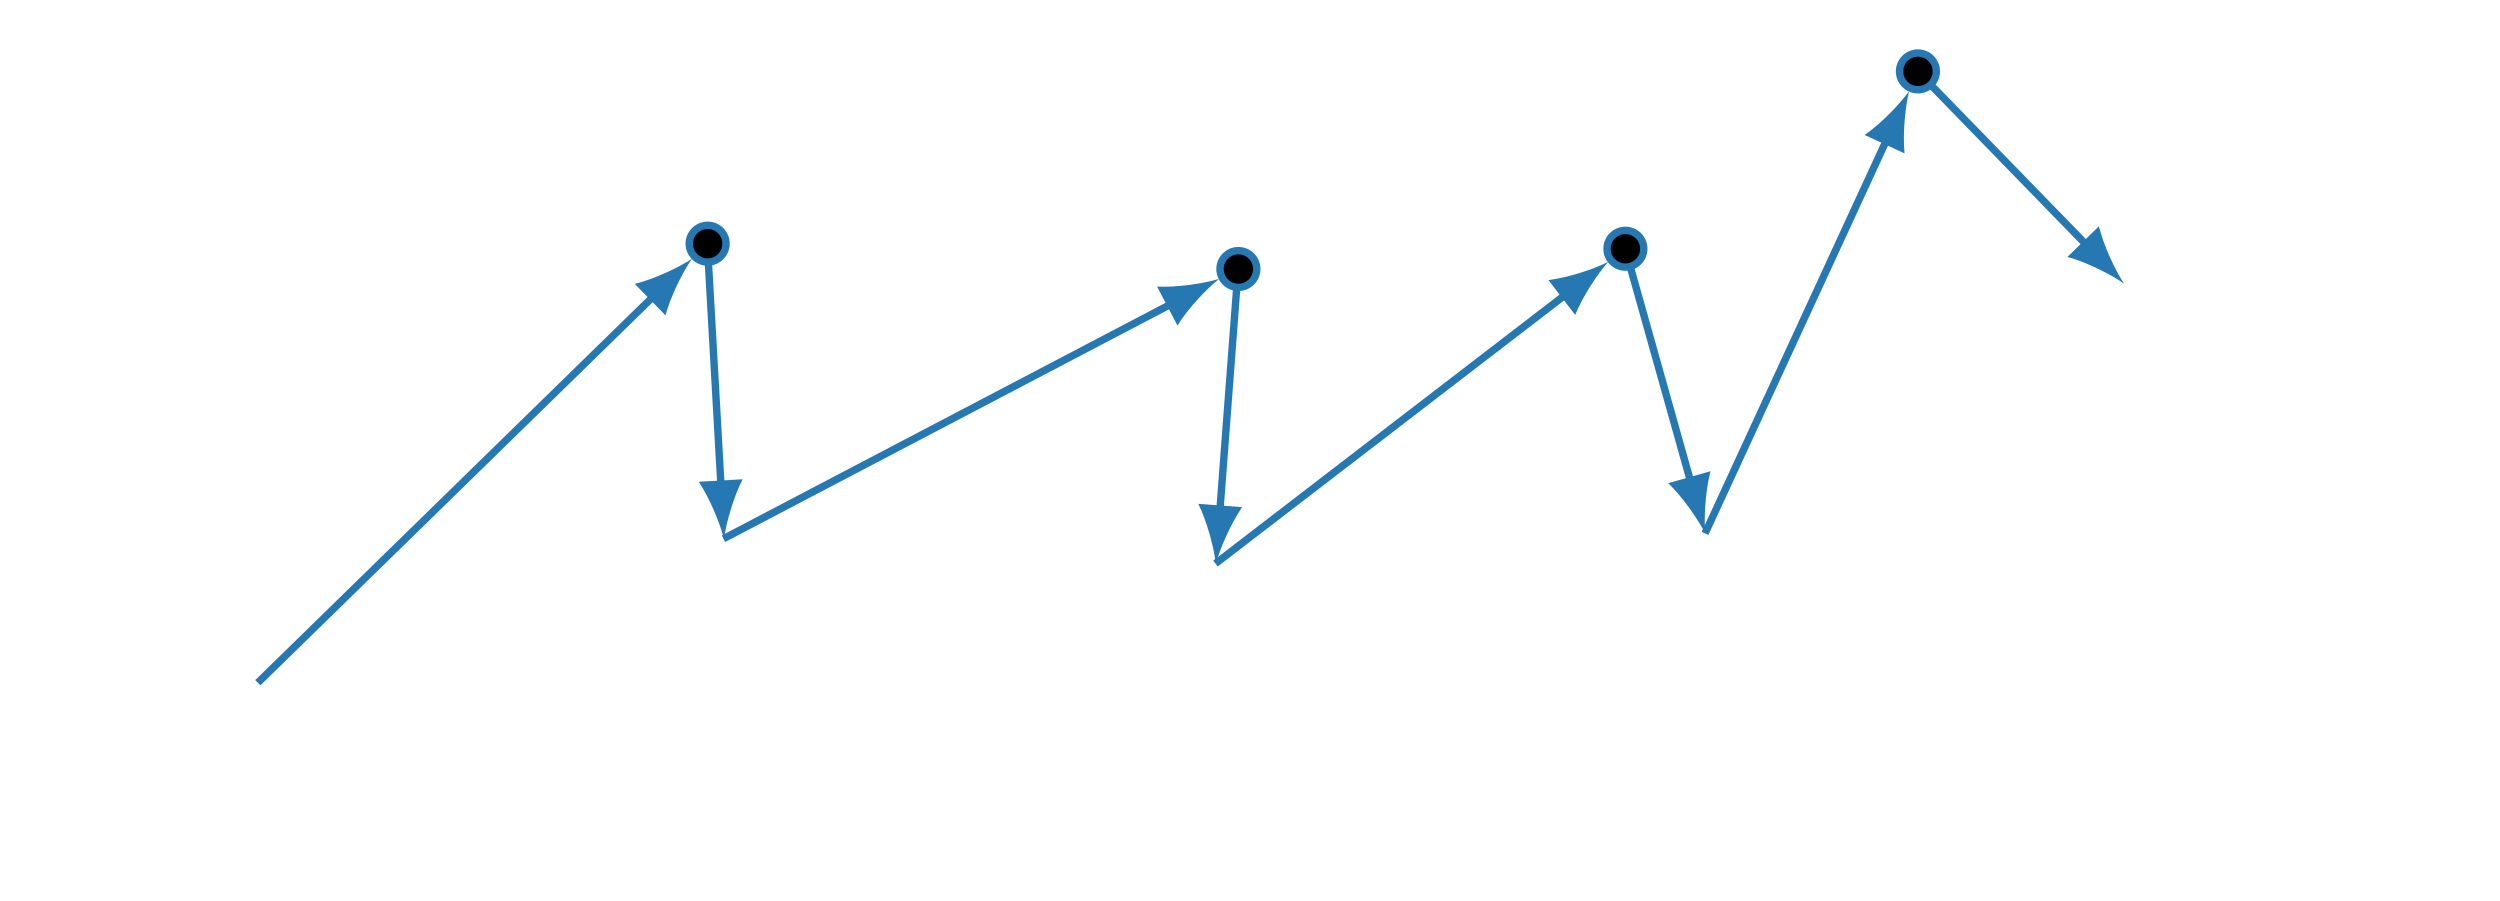
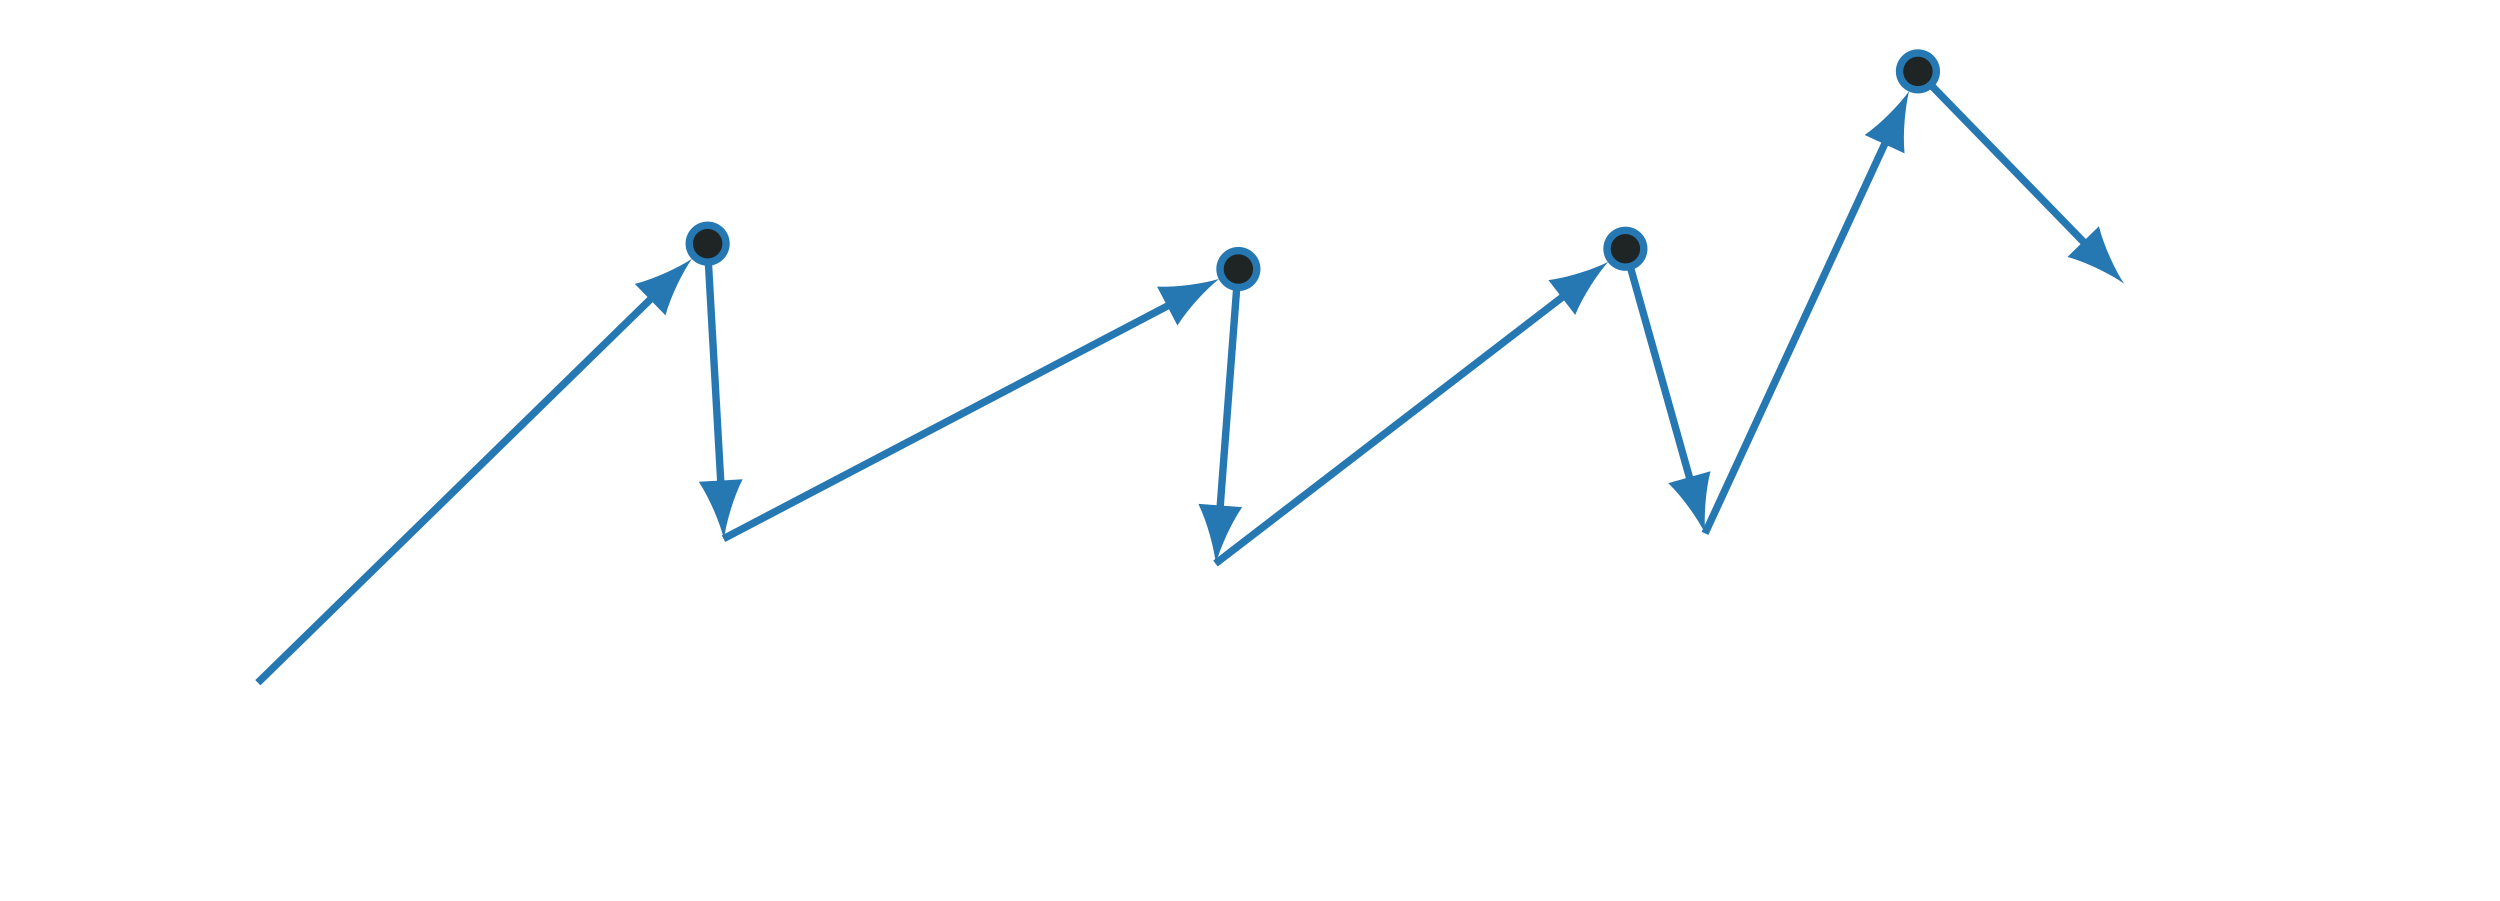
<svg xmlns="http://www.w3.org/2000/svg" xmlns:xlink="http://www.w3.org/1999/xlink" width="188.97" height="68.03" viewBox="0 0 188.97 68.03">
  <defs>
    <g>
      <g id="glyph-0-0">
        <path d="M 2.578 -3.031 C 2.609 -3.031 2.828 -3.031 2.844 -3.016 L 3.172 -3.016 C 5.172 -3.016 5.891 -3.953 5.891 -4.891 C 5.891 -6.281 4.625 -6.734 3.359 -6.734 L 0.484 -6.734 C 0.312 -6.734 0.156 -6.734 0.156 -6.562 C 0.156 -6.391 0.344 -6.391 0.422 -6.391 C 0.938 -6.391 0.969 -6.312 0.969 -5.828 L 0.969 -0.906 C 0.969 -0.422 0.938 -0.344 0.438 -0.344 C 0.328 -0.344 0.156 -0.344 0.156 -0.172 C 0.156 0 0.312 0 0.484 0 L 3.125 0 C 3.297 0 3.453 0 3.453 -0.172 C 3.453 -0.344 3.281 -0.344 3.172 -0.344 C 2.609 -0.344 2.578 -0.422 2.578 -0.906 Z M 4.203 -3.469 C 4.516 -3.875 4.547 -4.5 4.547 -4.891 C 4.547 -5.422 4.484 -5.938 4.234 -6.297 C 4.781 -6.172 5.547 -5.875 5.547 -4.891 C 5.547 -4.203 5.094 -3.703 4.203 -3.469 Z M 2.578 -5.859 C 2.578 -6.047 2.578 -6.391 3.172 -6.391 C 3.875 -6.391 4.203 -6.125 4.203 -4.891 C 4.203 -3.484 3.672 -3.375 3.062 -3.375 L 2.578 -3.375 Z M 1.234 -0.344 C 1.312 -0.516 1.312 -0.75 1.312 -0.891 L 1.312 -5.844 C 1.312 -5.969 1.312 -6.219 1.234 -6.391 L 2.359 -6.391 C 2.234 -6.234 2.234 -6.031 2.234 -5.891 L 2.234 -0.891 C 2.234 -0.781 2.234 -0.516 2.312 -0.344 Z M 1.234 -0.344 " />
      </g>
      <g id="glyph-1-0">
        <path d="M 6.094 -9.844 C 6 -10.047 5.969 -10.094 5.766 -10.094 C 5.562 -10.094 5.531 -10.047 5.438 -9.844 L 0.703 -0.281 C 0.672 -0.234 0.656 -0.156 0.656 -0.094 C 0.656 -0.016 0.672 0 0.953 0 L 10.578 0 C 10.859 0 10.875 -0.016 10.875 -0.094 C 10.875 -0.156 10.844 -0.234 10.812 -0.281 Z M 5.328 -8.797 L 9.188 -0.969 L 1.484 -0.969 Z M 5.328 -8.797 " />
      </g>
      <g id="glyph-2-0">
        <path d="M -1.141 -7.188 C -1.375 -7.422 -1.469 -7.516 -0.797 -8.156 L -0.562 -8.391 L -0.781 -8.625 C -1.031 -8.344 -1.672 -7.719 -1.953 -7.438 C -2.25 -7.156 -2.891 -6.516 -3.172 -6.297 L -2.953 -6.062 L -2.719 -6.297 C -2.047 -6.938 -1.969 -6.859 -1.719 -6.609 L 1.312 -3.484 C 0.156 -2.844 -0.938 -3.891 -1.375 -4.344 C -2.219 -5.188 -2.641 -5.016 -2.953 -4.703 L -3.219 -4.453 C -3.328 -4.344 -3.391 -4.281 -3.328 -4.219 C -3.281 -4.172 -3.234 -4.172 -3.188 -4.203 C -2.938 -4.391 -2.656 -4.453 -1.828 -3.641 C -1.672 -3.484 -1.109 -2.953 -0.328 -2.812 C 0.328 -2.688 0.938 -2.922 1.5 -3.312 L 1.875 -2.922 C 2.109 -2.672 2.219 -2.578 1.547 -1.938 L 1.312 -1.703 L 1.516 -1.484 C 1.766 -1.75 2.406 -2.375 2.688 -2.656 C 2.984 -2.938 3.625 -3.578 3.906 -3.812 L 3.703 -4.031 L 3.469 -3.797 C 2.797 -3.156 2.688 -3.25 2.453 -3.5 L 2.078 -3.891 C 2.516 -4.438 2.75 -5.062 2.672 -5.703 C 2.531 -6.562 1.984 -7.125 1.703 -7.422 C 1.594 -7.531 0.984 -8.172 1.312 -8.609 C 1.359 -8.641 1.391 -8.688 1.328 -8.766 C 1.266 -8.828 1.219 -8.781 1.094 -8.672 L 0.828 -8.406 C 0.547 -8.141 0.266 -7.766 1.234 -6.734 C 1.969 -5.953 2.484 -4.984 1.891 -4.062 Z M -1.141 -7.188 " />
      </g>
      <g id="glyph-3-0">
        <path d="M -1.641 -4.766 C -1.656 -4.781 -1.719 -4.859 -1.719 -4.859 C -1.734 -4.875 -1.781 -4.906 -1.859 -4.844 C -1.938 -4.766 -2.328 -4.328 -2.438 -4.188 C -2.469 -4.156 -2.547 -4.078 -2.438 -3.969 C -2.375 -3.906 -2.297 -3.984 -2.234 -4.031 C -2 -4.266 -1.969 -4.234 -1.922 -4.188 C -1.891 -4.156 -1.875 -4.109 -1.844 -4.062 L 0.188 -0.594 C 0.25 -0.484 0.25 -0.484 0.266 -0.469 C 0.344 -0.391 0.469 -0.375 0.578 -0.484 C 0.641 -0.531 0.703 -0.656 0.656 -0.797 C 0.641 -0.844 0.516 -1.078 0.438 -1.188 L 0.125 -1.75 C 0.062 -1.828 -0.062 -2.047 -0.125 -2.156 C -0.266 -2.391 -0.266 -2.391 -0.312 -2.656 C -0.406 -3.031 -0.422 -3.562 -0.047 -3.938 C 0.234 -4.203 0.484 -3.984 0.594 -3.875 C 0.875 -3.578 1.188 -2.812 1.312 -2.547 C 1.406 -2.344 1.422 -2.281 1.516 -2.203 C 1.766 -1.938 2.141 -2 2.391 -2.234 C 2.875 -2.719 2.438 -3.609 2.359 -3.688 C 2.297 -3.75 2.234 -3.688 2.219 -3.672 C 2.156 -3.609 2.172 -3.562 2.203 -3.5 C 2.484 -3 2.453 -2.578 2.266 -2.391 C 2.172 -2.297 2.078 -2.344 1.984 -2.438 C 1.875 -2.562 1.844 -2.641 1.703 -2.953 C 1.609 -3.156 1.312 -3.875 1.031 -4.156 C 0.969 -4.234 0.766 -4.438 0.438 -4.406 C 0.297 -4.391 0.078 -4.328 -0.156 -4.094 C -0.516 -3.75 -0.562 -3.297 -0.562 -2.906 Z M -1.641 -4.766 " />
      </g>
      <g id="glyph-4-0">
        <path d="M 1.312 -0.812 C 1.844 -1.391 2.125 -1.625 2.484 -1.938 C 2.484 -1.953 3.094 -2.469 3.438 -2.828 C 4.375 -3.734 4.594 -4.203 4.594 -4.25 C 4.594 -4.344 4.5 -4.344 4.484 -4.344 C 4.406 -4.344 4.391 -4.328 4.328 -4.234 C 4.047 -3.766 3.828 -3.609 3.594 -3.609 C 3.359 -3.609 3.25 -3.75 3.094 -3.922 C 2.906 -4.141 2.734 -4.344 2.422 -4.344 C 1.688 -4.344 1.234 -3.438 1.234 -3.219 C 1.234 -3.172 1.266 -3.109 1.344 -3.109 C 1.438 -3.109 1.453 -3.172 1.469 -3.219 C 1.656 -3.672 2.234 -3.688 2.312 -3.688 C 2.516 -3.688 2.703 -3.609 2.922 -3.531 C 3.328 -3.391 3.438 -3.391 3.688 -3.391 C 3.328 -2.969 2.5 -2.266 2.312 -2.109 L 1.438 -1.281 C 0.766 -0.625 0.422 -0.062 0.422 0.016 C 0.422 0.109 0.516 0.109 0.547 0.109 C 0.625 0.109 0.641 0.094 0.703 -0.016 C 0.922 -0.359 1.219 -0.625 1.531 -0.625 C 1.766 -0.625 1.859 -0.547 2.109 -0.25 C 2.266 -0.047 2.453 0.109 2.734 0.109 C 3.703 0.109 4.281 -1.141 4.281 -1.406 C 4.281 -1.453 4.234 -1.5 4.156 -1.5 C 4.062 -1.5 4.047 -1.438 4.016 -1.375 C 3.797 -0.734 3.172 -0.547 2.844 -0.547 C 2.641 -0.547 2.469 -0.609 2.266 -0.672 C 1.922 -0.812 1.781 -0.844 1.578 -0.844 C 1.547 -0.844 1.391 -0.844 1.312 -0.812 Z M 1.312 -0.812 " />
      </g>
      <g id="glyph-5-0">
        <path d="M 3.547 -2.188 C 3.547 -2.953 3.453 -3.5 3.141 -3.969 C 2.922 -4.297 2.5 -4.562 1.953 -4.562 C 0.359 -4.562 0.359 -2.688 0.359 -2.188 C 0.359 -1.703 0.359 0.141 1.953 0.141 C 3.547 0.141 3.547 -1.703 3.547 -2.188 Z M 1.953 -0.062 C 1.641 -0.062 1.219 -0.234 1.078 -0.797 C 0.984 -1.203 0.984 -1.781 0.984 -2.281 C 0.984 -2.781 0.984 -3.312 1.094 -3.688 C 1.234 -4.234 1.672 -4.375 1.953 -4.375 C 2.328 -4.375 2.688 -4.141 2.812 -3.75 C 2.922 -3.375 2.922 -2.875 2.922 -2.281 C 2.922 -1.781 2.922 -1.266 2.828 -0.828 C 2.688 -0.203 2.234 -0.062 1.953 -0.062 Z M 1.953 -0.062 " />
      </g>
      <g id="glyph-5-1">
        <path d="M 2.297 -4.375 C 2.297 -4.562 2.297 -4.562 2.094 -4.562 C 1.656 -4.125 1.031 -4.125 0.75 -4.125 L 0.75 -3.875 C 0.922 -3.875 1.375 -3.875 1.75 -4.062 L 1.75 -0.562 C 1.75 -0.344 1.75 -0.25 1.062 -0.25 L 0.797 -0.25 L 0.797 0 C 0.922 0 1.766 -0.031 2.016 -0.031 C 2.234 -0.031 3.094 0 3.25 0 L 3.25 -0.25 L 2.984 -0.25 C 2.297 -0.25 2.297 -0.344 2.297 -0.562 Z M 2.297 -4.375 " />
      </g>
      <g id="glyph-5-2">
        <path d="M 3.469 -1.25 L 3.234 -1.25 C 3.219 -1.094 3.156 -0.688 3.062 -0.625 C 3 -0.578 2.469 -0.578 2.375 -0.578 L 1.109 -0.578 C 1.828 -1.219 2.078 -1.422 2.484 -1.734 C 3 -2.141 3.469 -2.578 3.469 -3.219 C 3.469 -4.062 2.75 -4.562 1.859 -4.562 C 1.016 -4.562 0.438 -3.969 0.438 -3.328 C 0.438 -2.984 0.734 -2.953 0.797 -2.953 C 0.969 -2.953 1.156 -3.062 1.156 -3.312 C 1.156 -3.438 1.109 -3.672 0.75 -3.672 C 0.969 -4.172 1.438 -4.312 1.766 -4.312 C 2.453 -4.312 2.812 -3.781 2.812 -3.219 C 2.812 -2.625 2.375 -2.156 2.156 -1.906 L 0.5 -0.266 C 0.438 -0.203 0.438 -0.188 0.438 0 L 3.266 0 Z M 3.469 -1.25 " />
      </g>
      <g id="glyph-5-3">
        <path d="M 1.875 -2.297 C 2.406 -2.297 2.797 -1.922 2.797 -1.188 C 2.797 -0.344 2.297 -0.078 1.906 -0.078 C 1.625 -0.078 1.031 -0.156 0.734 -0.562 C 1.062 -0.578 1.141 -0.797 1.141 -0.953 C 1.141 -1.172 0.969 -1.328 0.75 -1.328 C 0.562 -1.328 0.375 -1.203 0.375 -0.922 C 0.375 -0.281 1.094 0.141 1.922 0.141 C 2.875 0.141 3.531 -0.5 3.531 -1.188 C 3.531 -1.719 3.094 -2.266 2.344 -2.422 C 3.062 -2.688 3.328 -3.203 3.328 -3.609 C 3.328 -4.156 2.688 -4.562 1.938 -4.562 C 1.172 -4.562 0.578 -4.188 0.578 -3.641 C 0.578 -3.406 0.734 -3.281 0.938 -3.281 C 1.156 -3.281 1.297 -3.438 1.297 -3.625 C 1.297 -3.828 1.156 -3.969 0.938 -3.984 C 1.188 -4.297 1.656 -4.359 1.906 -4.359 C 2.219 -4.359 2.656 -4.219 2.656 -3.609 C 2.656 -3.328 2.562 -3.016 2.375 -2.797 C 2.156 -2.531 1.953 -2.516 1.609 -2.5 C 1.438 -2.484 1.438 -2.484 1.391 -2.484 C 1.375 -2.484 1.328 -2.469 1.328 -2.391 C 1.328 -2.297 1.391 -2.297 1.5 -2.297 Z M 1.875 -2.297 " />
      </g>
      <g id="glyph-5-4">
        <path d="M 3.641 -1.125 L 3.641 -1.375 L 2.875 -1.375 L 2.875 -4.438 C 2.875 -4.578 2.875 -4.641 2.719 -4.641 C 2.641 -4.641 2.609 -4.641 2.547 -4.531 L 0.266 -1.375 L 0.266 -1.125 L 2.297 -1.125 L 2.297 -0.562 C 2.297 -0.328 2.297 -0.25 1.734 -0.25 L 1.547 -0.25 L 1.547 0 C 1.891 -0.016 2.328 -0.031 2.578 -0.031 C 2.828 -0.031 3.266 -0.016 3.609 0 L 3.609 -0.25 L 3.438 -0.25 C 2.875 -0.25 2.875 -0.328 2.875 -0.562 L 2.875 -1.125 Z M 2.344 -3.891 L 2.344 -1.375 L 0.516 -1.375 Z M 2.344 -3.891 " />
      </g>
    </g>
    <clipPath id="clip-0">
      <path clip-rule="nonzero" d="M 1.312 0 L 181 0 L 181 67.074 L 1.312 67.074 Z M 1.312 0 " />
    </clipPath>
  </defs>
  <g clip-path="url(#clip-0)">
    <path fill="none" stroke-width="0.567" stroke-linecap="butt" stroke-linejoin="miter" stroke="rgb(100%, 100%, 100%)" stroke-opacity="1" stroke-miterlimit="10" d="M 18.896 94.485 C 75.591 151.181 132.283 75.591 188.974 151.181 " transform="matrix(0.985942, 0, 0, -0.985942, -13.59101, 156.5045)" />
  </g>
  <path fill-rule="nonzero" fill="rgb(100%, 100%, 100%)" fill-opacity="1" stroke-width="0.567" stroke-linecap="butt" stroke-linejoin="miter" stroke="rgb(100%, 100%, 100%)" stroke-opacity="1" stroke-miterlimit="10" d="M 34.973 106.383 C 34.973 107.163 34.343 107.793 33.567 107.793 C 32.786 107.793 32.156 107.163 32.156 106.383 C 32.156 105.606 32.786 104.976 33.567 104.976 C 34.343 104.976 34.973 105.606 34.973 106.383 Z M 34.973 106.383 " transform="matrix(0.985942, 0, 0, -0.985942, -13.59101, 156.5045)" />
  <path fill-rule="nonzero" fill="rgb(100%, 100%, 100%)" fill-opacity="1" stroke-width="0.567" stroke-linecap="butt" stroke-linejoin="miter" stroke="rgb(100%, 100%, 100%)" stroke-opacity="1" stroke-miterlimit="10" d="M 70.674 117.413 C 70.674 118.189 70.044 118.819 69.268 118.819 C 68.487 118.819 67.857 118.189 67.857 117.413 C 67.857 116.632 68.487 116.002 69.268 116.002 C 70.044 116.002 70.674 116.632 70.674 117.413 Z M 70.674 117.413 " transform="matrix(0.985942, 0, 0, -0.985942, -13.59101, 156.5045)" />
  <path fill-rule="nonzero" fill="rgb(100%, 100%, 100%)" fill-opacity="1" stroke-width="0.567" stroke-linecap="butt" stroke-linejoin="miter" stroke="rgb(100%, 100%, 100%)" stroke-opacity="1" stroke-miterlimit="10" d="M 108.384 115.503 C 108.384 116.28 107.754 116.914 106.978 116.914 C 106.197 116.914 105.567 116.28 105.567 115.503 C 105.567 114.727 106.197 114.093 106.978 114.093 C 107.754 114.093 108.384 114.727 108.384 115.503 Z M 108.384 115.503 " transform="matrix(0.985942, 0, 0, -0.985942, -13.59101, 156.5045)" />
  <path fill-rule="nonzero" fill="rgb(100%, 100%, 100%)" fill-opacity="1" stroke-width="0.567" stroke-linecap="butt" stroke-linejoin="miter" stroke="rgb(100%, 100%, 100%)" stroke-opacity="1" stroke-miterlimit="10" d="M 145.908 117.825 C 145.908 118.601 145.278 119.231 144.497 119.231 C 143.721 119.231 143.087 118.601 143.087 117.825 C 143.087 117.044 143.721 116.414 144.497 116.414 C 145.278 116.414 145.908 117.044 145.908 117.825 Z M 145.908 117.825 " transform="matrix(0.985942, 0, 0, -0.985942, -13.59101, 156.5045)" />
  <path fill-rule="nonzero" fill="rgb(100%, 100%, 100%)" fill-opacity="1" stroke-width="0.567" stroke-linecap="butt" stroke-linejoin="miter" stroke="rgb(100%, 100%, 100%)" stroke-opacity="1" stroke-miterlimit="10" d="M 178.019 136.981 C 178.019 137.761 177.389 138.391 176.609 138.391 C 175.832 138.391 175.202 137.761 175.202 136.981 C 175.202 136.204 175.832 135.574 176.609 135.574 C 177.389 135.574 178.019 136.204 178.019 136.981 Z M 178.019 136.981 " transform="matrix(0.985942, 0, 0, -0.985942, -13.59101, 156.5045)" />
  <path fill="none" stroke-width="0.567" stroke-linecap="butt" stroke-linejoin="miter" stroke="rgb(14.899%, 47.099%, 70.2%)" stroke-opacity="1" stroke-miterlimit="10" d="M 69.062 121.45 L 68.012 140.055 " transform="matrix(0.985942, 0, 0, -0.985942, -13.59101, 156.5045)" />
  <path fill-rule="nonzero" fill="rgb(14.899%, 47.099%, 70.2%)" fill-opacity="1" d="M 54.723 40.742 C 54.879 39.551 55.434 37.598 56.133 36.227 L 52.816 36.414 C 53.664 37.699 54.434 39.574 54.723 40.742 " />
  <g fill="rgb(100%, 100%, 100%)" fill-opacity="1">
    <use xlink:href="#glyph-0-0" x="57.648" y="32.964" />
  </g>
  <path fill="none" stroke-width="0.567" stroke-linecap="butt" stroke-linejoin="miter" stroke="rgb(14.899%, 47.099%, 70.2%)" stroke-opacity="1" stroke-miterlimit="10" d="M 107.303 119.533 L 108.709 138.114 " transform="matrix(0.985942, 0, 0, -0.985942, -13.59101, 156.5045)" />
  <path fill-rule="nonzero" fill="rgb(14.899%, 47.099%, 70.2%)" fill-opacity="1" d="M 91.902 42.625 C 92.211 41.465 93.02 39.602 93.891 38.336 L 90.582 38.086 C 91.254 39.469 91.77 41.434 91.902 42.625 " />
  <path fill="none" stroke-width="0.567" stroke-linecap="butt" stroke-linejoin="miter" stroke="rgb(14.899%, 47.099%, 70.2%)" stroke-opacity="1" stroke-miterlimit="10" d="M 143.424 121.72 L 138.384 139.659 " transform="matrix(0.985942, 0, 0, -0.985942, -13.59101, 156.5045)" />
  <path fill-rule="nonzero" fill="rgb(14.899%, 47.099%, 70.2%)" fill-opacity="1" d="M 128.895 40.332 C 128.789 39.137 128.906 37.109 129.293 35.621 L 126.098 36.52 C 127.203 37.59 128.359 39.254 128.895 40.332 " />
  <path fill="none" stroke-width="0.567" stroke-linecap="butt" stroke-linejoin="miter" stroke="rgb(14.899%, 47.099%, 70.2%)" stroke-opacity="1" stroke-miterlimit="10" d="M 173.808 139.893 L 160.813 153.253 " transform="matrix(0.985942, 0, 0, -0.985942, -13.59101, 156.5045)" />
  <path fill-rule="nonzero" fill="rgb(14.899%, 47.099%, 70.2%)" fill-opacity="1" d="M 160.551 21.438 C 159.887 20.434 159.023 18.598 158.652 17.105 L 156.273 19.418 C 157.754 19.832 159.566 20.742 160.551 21.438 " />
-   <path fill-rule="nonzero" fill="rgb(0%, 0%, 0%)" fill-opacity="1" stroke-width="0.567" stroke-linecap="butt" stroke-linejoin="miter" stroke="rgb(14.902%, 47.06%, 70.197%)" stroke-opacity="1" stroke-miterlimit="10" d="M 69.446 140.055 C 69.446 140.832 68.816 141.466 68.036 141.466 C 67.259 141.466 66.625 140.832 66.625 140.055 C 66.625 139.279 67.259 138.645 68.036 138.645 C 68.816 138.645 69.446 139.279 69.446 140.055 Z M 69.446 140.055 " transform="matrix(0.985942, 0, 0, -0.985942, -13.59101, 156.5045)" />
-   <path fill-rule="nonzero" fill="rgb(0%, 0%, 0%)" fill-opacity="1" stroke-width="0.567" stroke-linecap="butt" stroke-linejoin="miter" stroke="rgb(14.902%, 47.06%, 70.197%)" stroke-opacity="1" stroke-miterlimit="10" d="M 110.135 138.114 C 110.135 138.891 109.505 139.521 108.725 139.521 C 107.948 139.521 107.318 138.891 107.318 138.114 C 107.318 137.334 107.948 136.704 108.725 136.704 C 109.505 136.704 110.135 137.334 110.135 138.114 Z M 110.135 138.114 " transform="matrix(0.985942, 0, 0, -0.985942, -13.59101, 156.5045)" />
-   <path fill-rule="nonzero" fill="rgb(0%, 0%, 0%)" fill-opacity="1" stroke-width="0.567" stroke-linecap="butt" stroke-linejoin="miter" stroke="rgb(14.902%, 47.06%, 70.197%)" stroke-opacity="1" stroke-miterlimit="10" d="M 139.806 139.663 C 139.806 140.444 139.176 141.074 138.396 141.074 C 137.619 141.074 136.989 140.444 136.989 139.663 C 136.989 138.887 137.619 138.257 138.396 138.257 C 139.176 138.257 139.806 138.887 139.806 139.663 Z M 139.806 139.663 " transform="matrix(0.985942, 0, 0, -0.985942, -13.59101, 156.5045)" />
-   <path fill-rule="nonzero" fill="rgb(0%, 0%, 0%)" fill-opacity="1" stroke-width="0.567" stroke-linecap="butt" stroke-linejoin="miter" stroke="rgb(14.902%, 47.06%, 70.197%)" stroke-opacity="1" stroke-miterlimit="10" d="M 162.235 153.261 C 162.235 154.041 161.601 154.671 160.825 154.671 C 160.048 154.671 159.414 154.041 159.414 153.261 C 159.414 152.484 160.048 151.854 160.825 151.854 C 161.601 151.854 162.235 152.484 162.235 153.261 Z M 162.235 153.261 " transform="matrix(0.985942, 0, 0, -0.985942, -13.59101, 156.5045)" />
+   <path fill-rule="nonzero" fill="rgb(12.157%, 14.119%, 14.119%)" fill-opacity="1" stroke-width="0.567" stroke-linecap="butt" stroke-linejoin="miter" stroke="rgb(14.902%, 47.06%, 70.197%)" stroke-opacity="1" stroke-miterlimit="10" d="M 69.446 140.055 C 69.446 140.832 68.816 141.466 68.036 141.466 C 67.259 141.466 66.625 140.832 66.625 140.055 C 66.625 139.279 67.259 138.645 68.036 138.645 C 68.816 138.645 69.446 139.279 69.446 140.055 Z M 69.446 140.055 " transform="matrix(0.985942, 0, 0, -0.985942, -13.59101, 156.5045)" />
+   <path fill-rule="nonzero" fill="rgb(12.157%, 14.119%, 14.119%)" fill-opacity="1" stroke-width="0.567" stroke-linecap="butt" stroke-linejoin="miter" stroke="rgb(14.902%, 47.06%, 70.197%)" stroke-opacity="1" stroke-miterlimit="10" d="M 110.135 138.114 C 110.135 138.891 109.505 139.521 108.725 139.521 C 107.948 139.521 107.318 138.891 107.318 138.114 C 107.318 137.334 107.948 136.704 108.725 136.704 C 109.505 136.704 110.135 137.334 110.135 138.114 Z M 110.135 138.114 " transform="matrix(0.985942, 0, 0, -0.985942, -13.59101, 156.5045)" />
+   <path fill-rule="nonzero" fill="rgb(12.157%, 14.119%, 14.119%)" fill-opacity="1" stroke-width="0.567" stroke-linecap="butt" stroke-linejoin="miter" stroke="rgb(14.902%, 47.06%, 70.197%)" stroke-opacity="1" stroke-miterlimit="10" d="M 139.806 139.663 C 139.806 140.444 139.176 141.074 138.396 141.074 C 137.619 141.074 136.989 140.444 136.989 139.663 C 136.989 138.887 137.619 138.257 138.396 138.257 C 139.176 138.257 139.806 138.887 139.806 139.663 Z M 139.806 139.663 " transform="matrix(0.985942, 0, 0, -0.985942, -13.59101, 156.5045)" />
+   <path fill-rule="nonzero" fill="rgb(12.157%, 14.119%, 14.119%)" fill-opacity="1" stroke-width="0.567" stroke-linecap="butt" stroke-linejoin="miter" stroke="rgb(14.902%, 47.06%, 70.197%)" stroke-opacity="1" stroke-miterlimit="10" d="M 162.235 153.261 C 162.235 154.041 161.601 154.671 160.825 154.671 C 160.048 154.671 159.414 154.041 159.414 153.261 C 159.414 152.484 160.048 151.854 160.825 151.854 C 161.601 151.854 162.235 152.484 162.235 153.261 Z M 162.235 153.261 " transform="matrix(0.985942, 0, 0, -0.985942, -13.59101, 156.5045)" />
  <g fill="rgb(100%, 100%, 100%)" fill-opacity="1">
    <use xlink:href="#glyph-1-0" x="174.407" y="12.284" />
  </g>
  <path fill="none" stroke-width="0.567" stroke-linecap="butt" stroke-linejoin="miter" stroke="rgb(14.899%, 47.099%, 70.2%)" stroke-opacity="1" stroke-miterlimit="10" d="M 33.551 106.395 L 63.947 136.082 " transform="matrix(0.985942, 0, 0, -0.985942, -13.59101, 156.5045)" />
  <path fill-rule="nonzero" fill="rgb(14.899%, 47.099%, 70.2%)" fill-opacity="1" d="M 52.309 19.555 C 51.309 20.219 49.473 21.086 47.98 21.461 L 50.301 23.836 C 50.711 22.352 51.617 20.535 52.309 19.555 " />
  <g fill="rgb(100%, 100%, 100%)" fill-opacity="1">
    <use xlink:href="#glyph-2-0" x="27.832" y="36.431" />
  </g>
  <g fill="rgb(100%, 100%, 100%)" fill-opacity="1">
    <use xlink:href="#glyph-3-0" x="34.326" y="32.148" />
  </g>
  <path fill="none" stroke-width="0.567" stroke-linecap="butt" stroke-linejoin="miter" stroke="rgb(14.899%, 47.099%, 70.2%)" stroke-opacity="1" stroke-miterlimit="10" d="M 69.252 117.437 L 103.669 135.479 " transform="matrix(0.985942, 0, 0, -0.985942, -13.59101, 156.5045)" />
  <path fill-rule="nonzero" fill="rgb(14.899%, 47.099%, 70.2%)" fill-opacity="1" d="M 92.152 21.078 C 91.004 21.43 88.996 21.734 87.461 21.664 L 89 24.605 C 89.816 23.301 91.207 21.824 92.152 21.078 " />
  <path fill="none" stroke-width="0.567" stroke-linecap="butt" stroke-linejoin="miter" stroke="rgb(14.899%, 47.099%, 70.2%)" stroke-opacity="1" stroke-miterlimit="10" d="M 106.97 115.531 L 133.879 136.2 " transform="matrix(0.985942, 0, 0, -0.985942, -13.59101, 156.5045)" />
  <path fill-rule="nonzero" fill="rgb(14.899%, 47.099%, 70.2%)" fill-opacity="1" d="M 121.566 19.789 C 120.496 20.336 118.57 20.977 117.043 21.172 L 119.066 23.805 C 119.648 22.379 120.766 20.684 121.566 19.789 " />
  <path fill="none" stroke-width="0.567" stroke-linecap="butt" stroke-linejoin="miter" stroke="rgb(14.899%, 47.099%, 70.2%)" stroke-opacity="1" stroke-miterlimit="10" d="M 144.501 117.841 L 158.459 148.09 " transform="matrix(0.985942, 0, 0, -0.985942, -13.59101, 156.5045)" />
  <path fill-rule="nonzero" fill="rgb(14.899%, 47.099%, 70.2%)" fill-opacity="1" d="M 144.309 6.879 C 143.613 7.859 142.207 9.324 140.945 10.203 L 143.961 11.594 C 143.812 10.066 144.016 8.043 144.309 6.879 " />
  <g fill="rgb(100%, 100%, 100%)" fill-opacity="1">
    <use xlink:href="#glyph-4-0" x="14.999" y="60.437" />
  </g>
  <g fill="rgb(100%, 100%, 100%)" fill-opacity="1">
    <use xlink:href="#glyph-5-0" x="19.567" y="61.91" />
  </g>
  <g fill="rgb(100%, 100%, 100%)" fill-opacity="1">
    <use xlink:href="#glyph-4-0" x="50.201" y="49.55" />
  </g>
  <g fill="rgb(100%, 100%, 100%)" fill-opacity="1">
    <use xlink:href="#glyph-5-1" x="54.769" y="51.023" />
  </g>
  <g fill="rgb(100%, 100%, 100%)" fill-opacity="1">
    <use xlink:href="#glyph-4-0" x="87.389" y="51.429" />
  </g>
  <g fill="rgb(100%, 100%, 100%)" fill-opacity="1">
    <use xlink:href="#glyph-5-2" x="91.957" y="52.902" />
  </g>
  <g fill="rgb(100%, 100%, 100%)" fill-opacity="1">
    <use xlink:href="#glyph-4-0" x="124.391" y="49.15" />
  </g>
  <g fill="rgb(100%, 100%, 100%)" fill-opacity="1">
    <use xlink:href="#glyph-5-3" x="128.958" y="50.623" />
  </g>
  <g fill="rgb(100%, 100%, 100%)" fill-opacity="1">
    <use xlink:href="#glyph-4-0" x="156.067" y="30.269" />
  </g>
  <g fill="rgb(100%, 100%, 100%)" fill-opacity="1">
    <use xlink:href="#glyph-5-4" x="160.635" y="31.742" />
  </g>
</svg>
